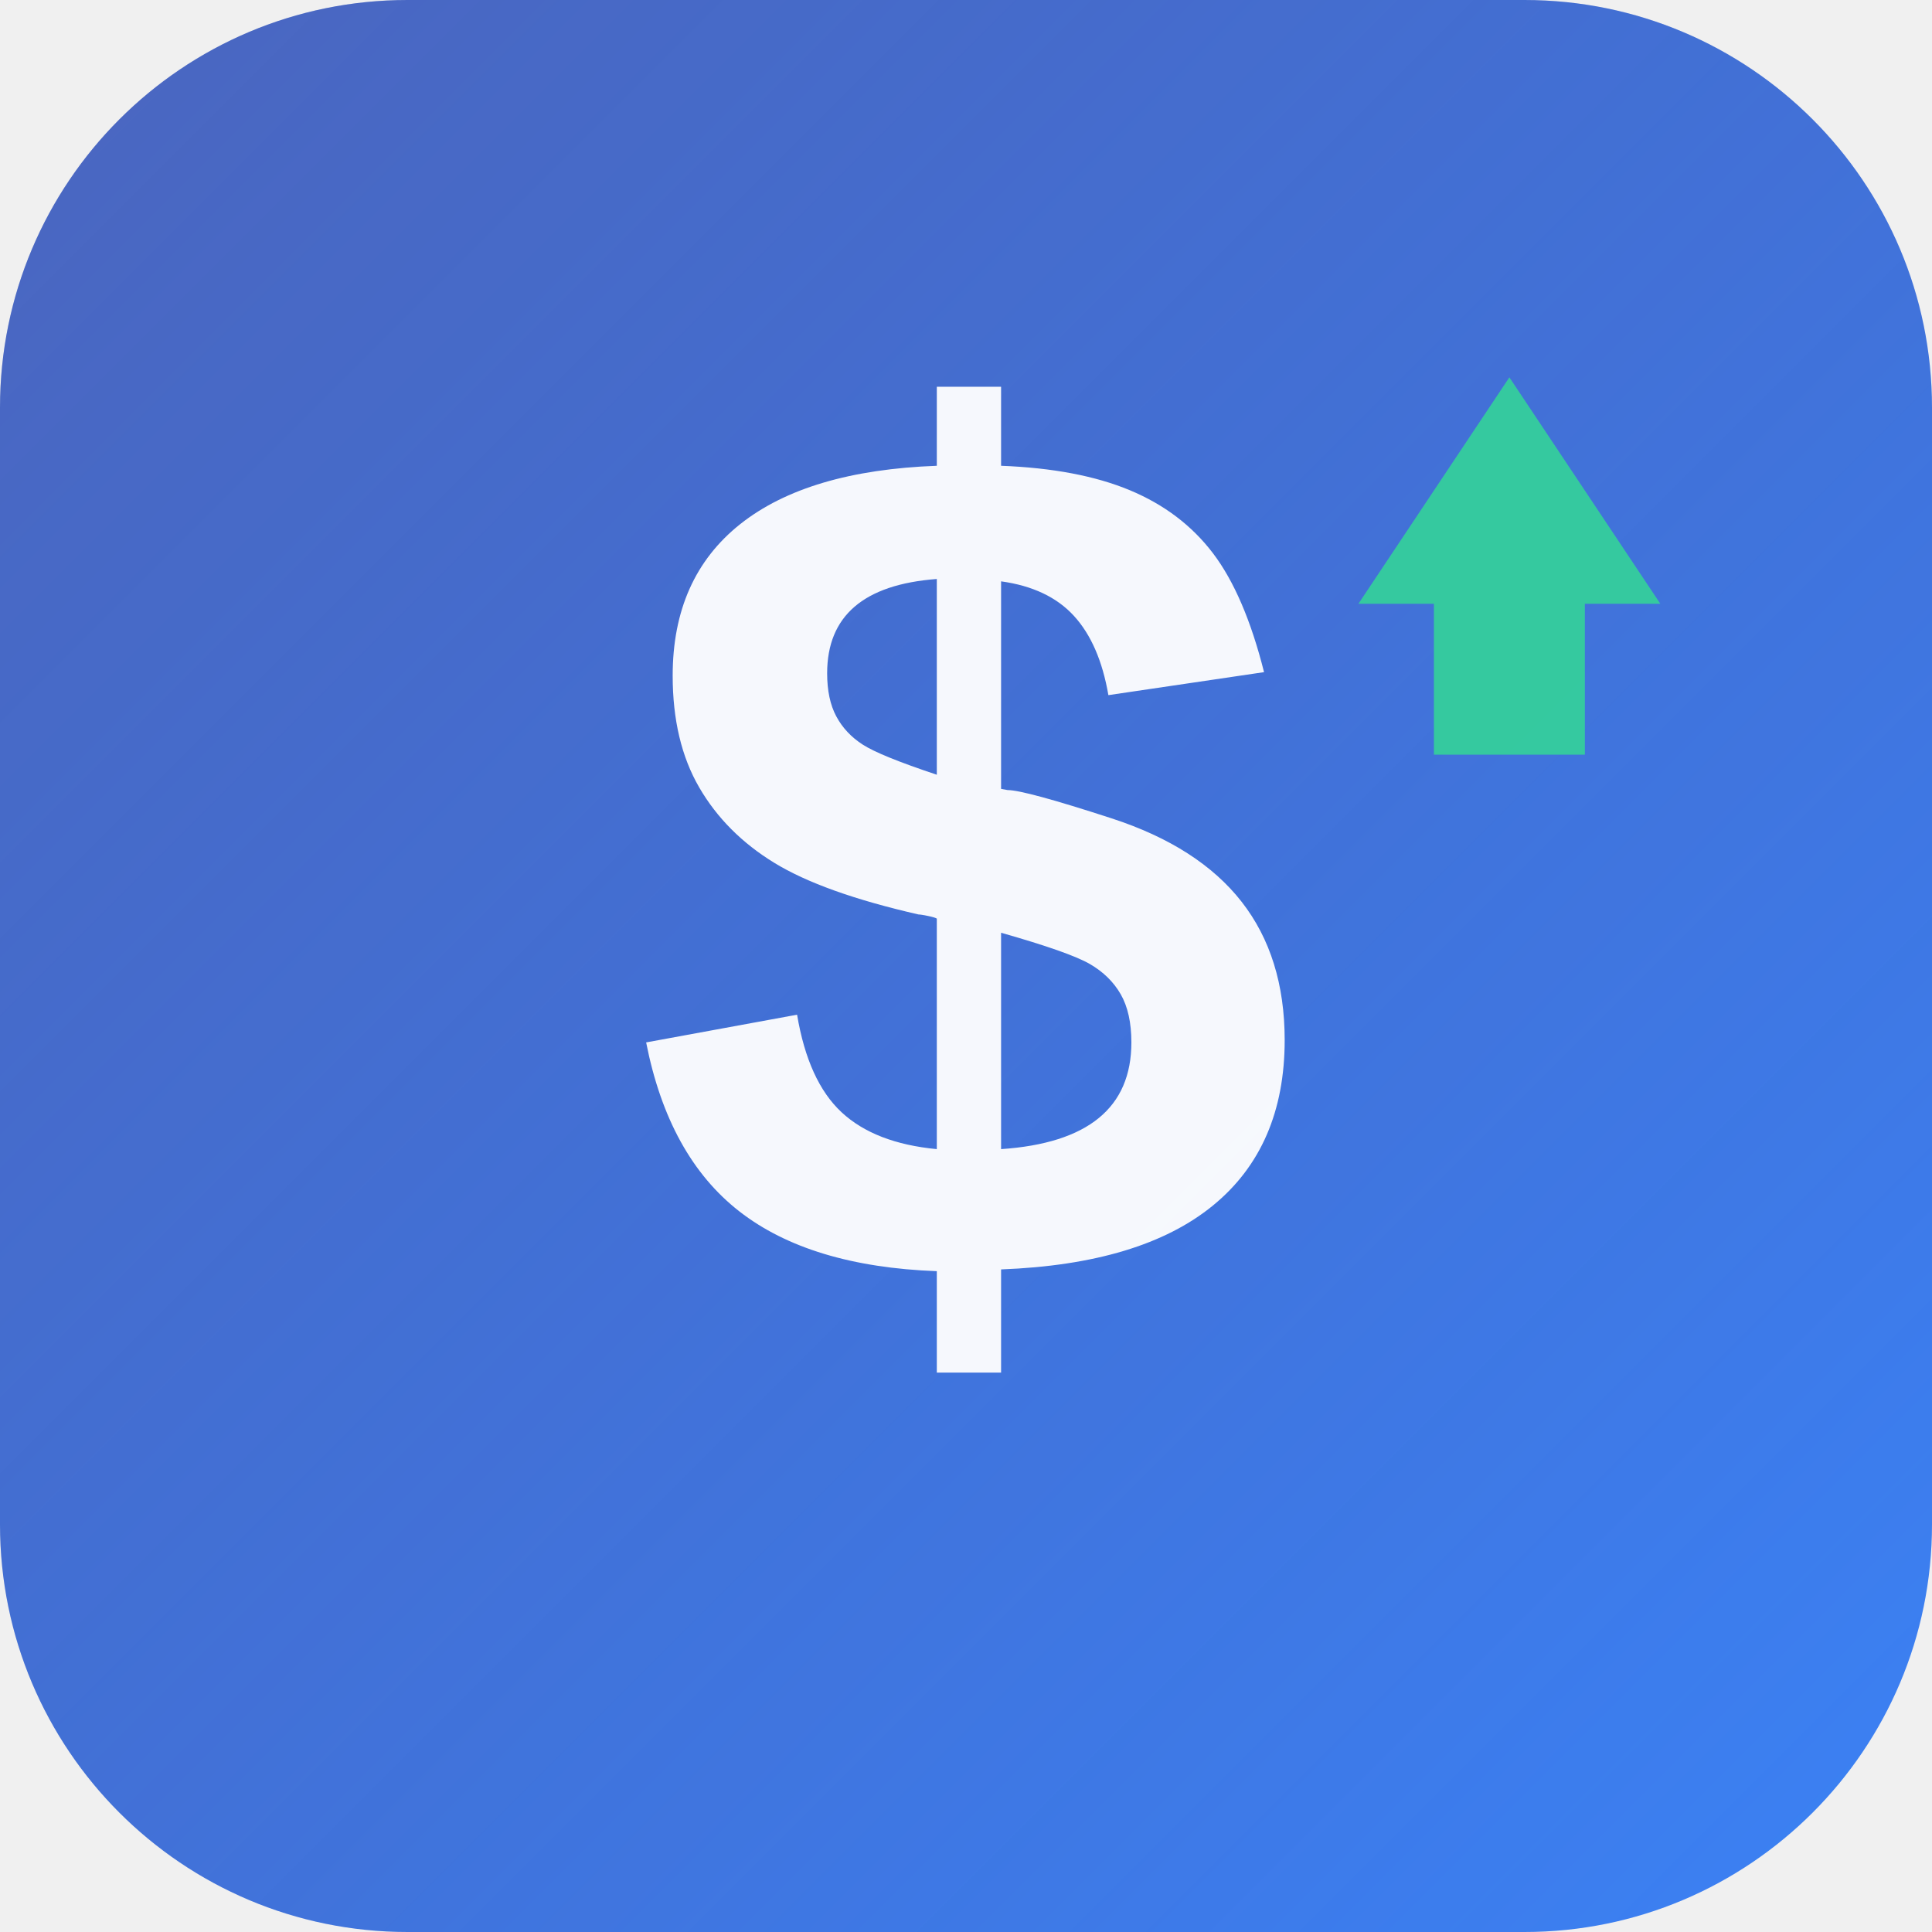
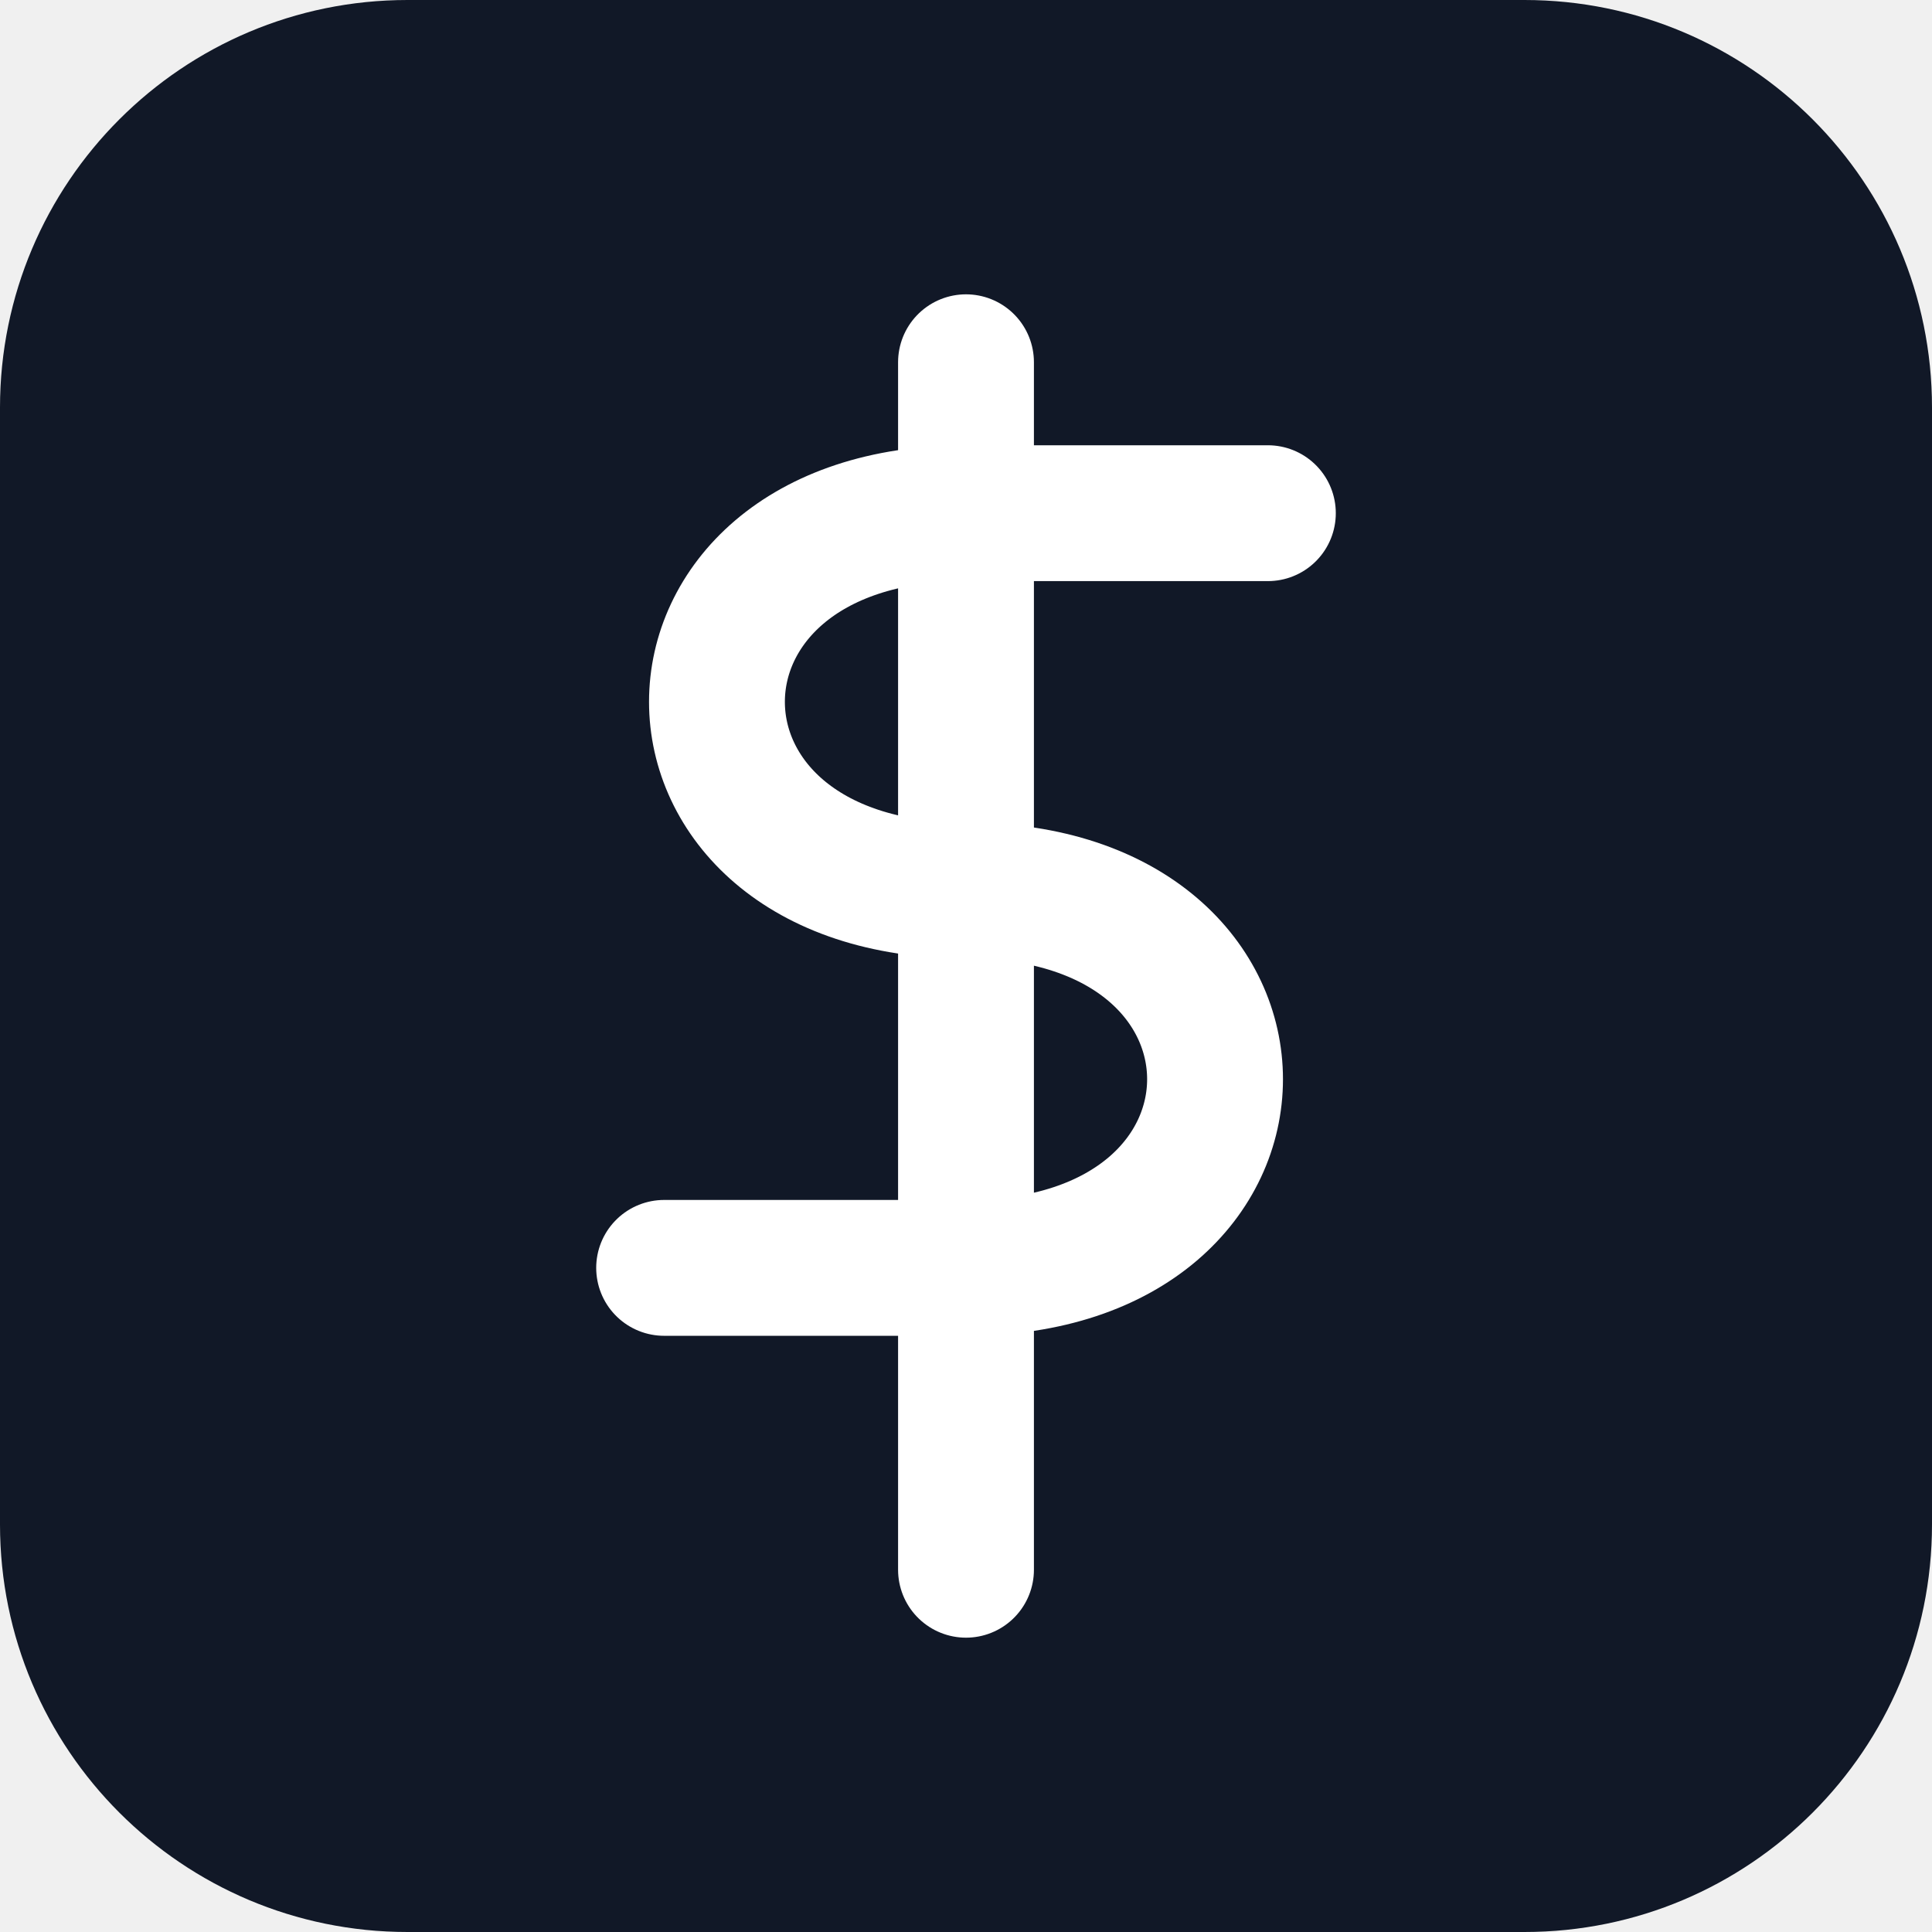
<svg xmlns="http://www.w3.org/2000/svg" viewBox="0 0 512 512">
-   <defs>
-     <linearGradient id="bg" x1="0%" y1="0%" x2="100%" y2="100%">
-       <stop offset="0%" style="stop-color:#1e40af" />
-       <stop offset="100%" style="stop-color:#3b82f6" />
-     </linearGradient>
-     <linearGradient id="shine" x1="0%" y1="0%" x2="100%" y2="100%">
-       <stop offset="0%" style="stop-color:rgba(255,255,255,0.2)" />
-       <stop offset="100%" style="stop-color:rgba(255,255,255,0)" />
-     </linearGradient>
-   </defs>
-   <rect width="512" height="512" rx="108" fill="url(#bg)" />
-   <rect width="512" height="512" rx="108" fill="url(#shine)" />
-   <text x="256" y="340" text-anchor="middle" font-family="Arial, Helvetica, sans-serif" font-weight="700" font-size="320" fill="white" opacity="0.95">$</text>
-   <polygon points="400,100 440,160 420,160 420,200 380,200 380,160 360,160" fill="#34d399" opacity="0.9" />
+   <rect width="512" height="512" rx="108" fill="#111827" />
+   <g transform="translate(256,256)" fill="none" stroke="white" stroke-width="36" stroke-linecap="round" stroke-linejoin="round">
+     <line x1="0" y1="-160" x2="0" y2="160" />
+     <path d="M80,-120 C80,-120 80,-120 0,-120 C-88,-120 -88,-20 0,-20 C88,-20 88,80 0,80 C0,80 0,80 -80,80" fill="none" />
+   </g>
</svg>
